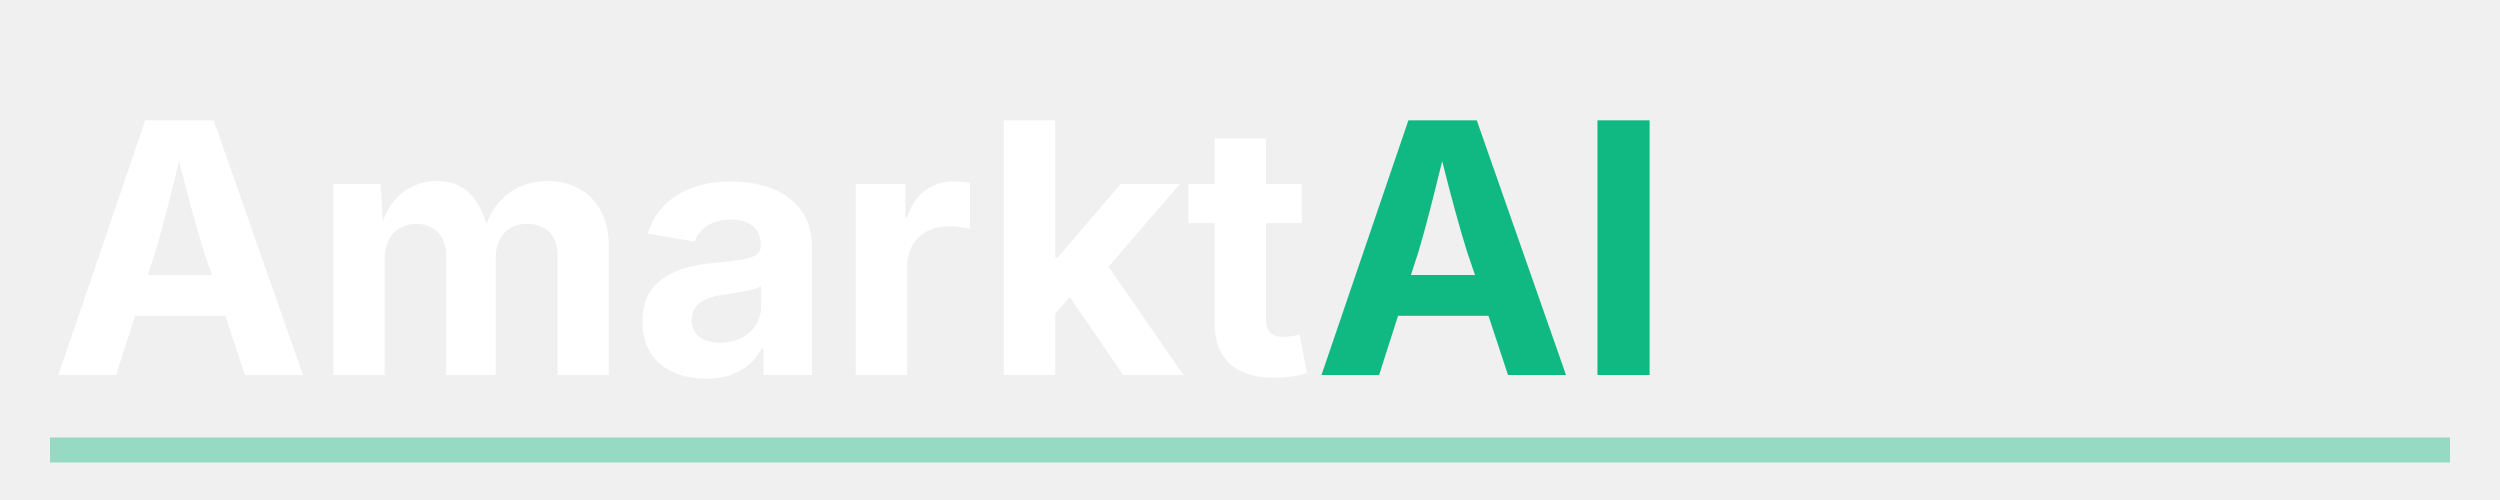
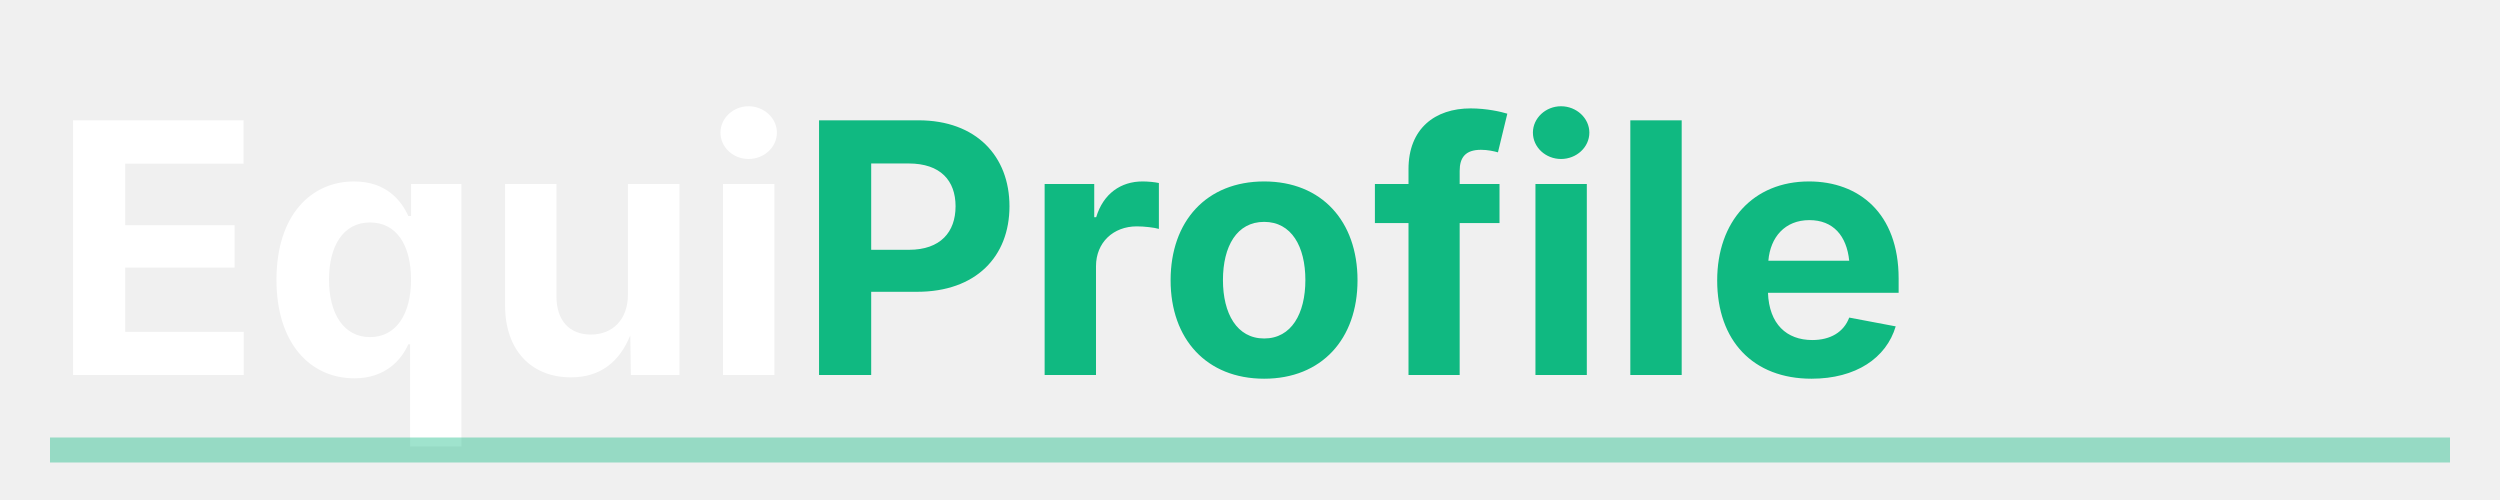
<svg xmlns="http://www.w3.org/2000/svg" viewBox="0 0 200 40" fill="none">
  <text x="4" y="30" font-family="system-ui, -apple-system, sans-serif" font-size="28" font-weight="700" fill="#ffffff">
-     Amarkt<tspan fill="#10b981">AI</tspan>
+     Equi<tspan fill="#10b981">Profile</tspan>
  </text>
  <line x1="4" y1="36" x2="196" y2="36" stroke="#10b981" stroke-width="2" opacity="0.4" />
</svg>
